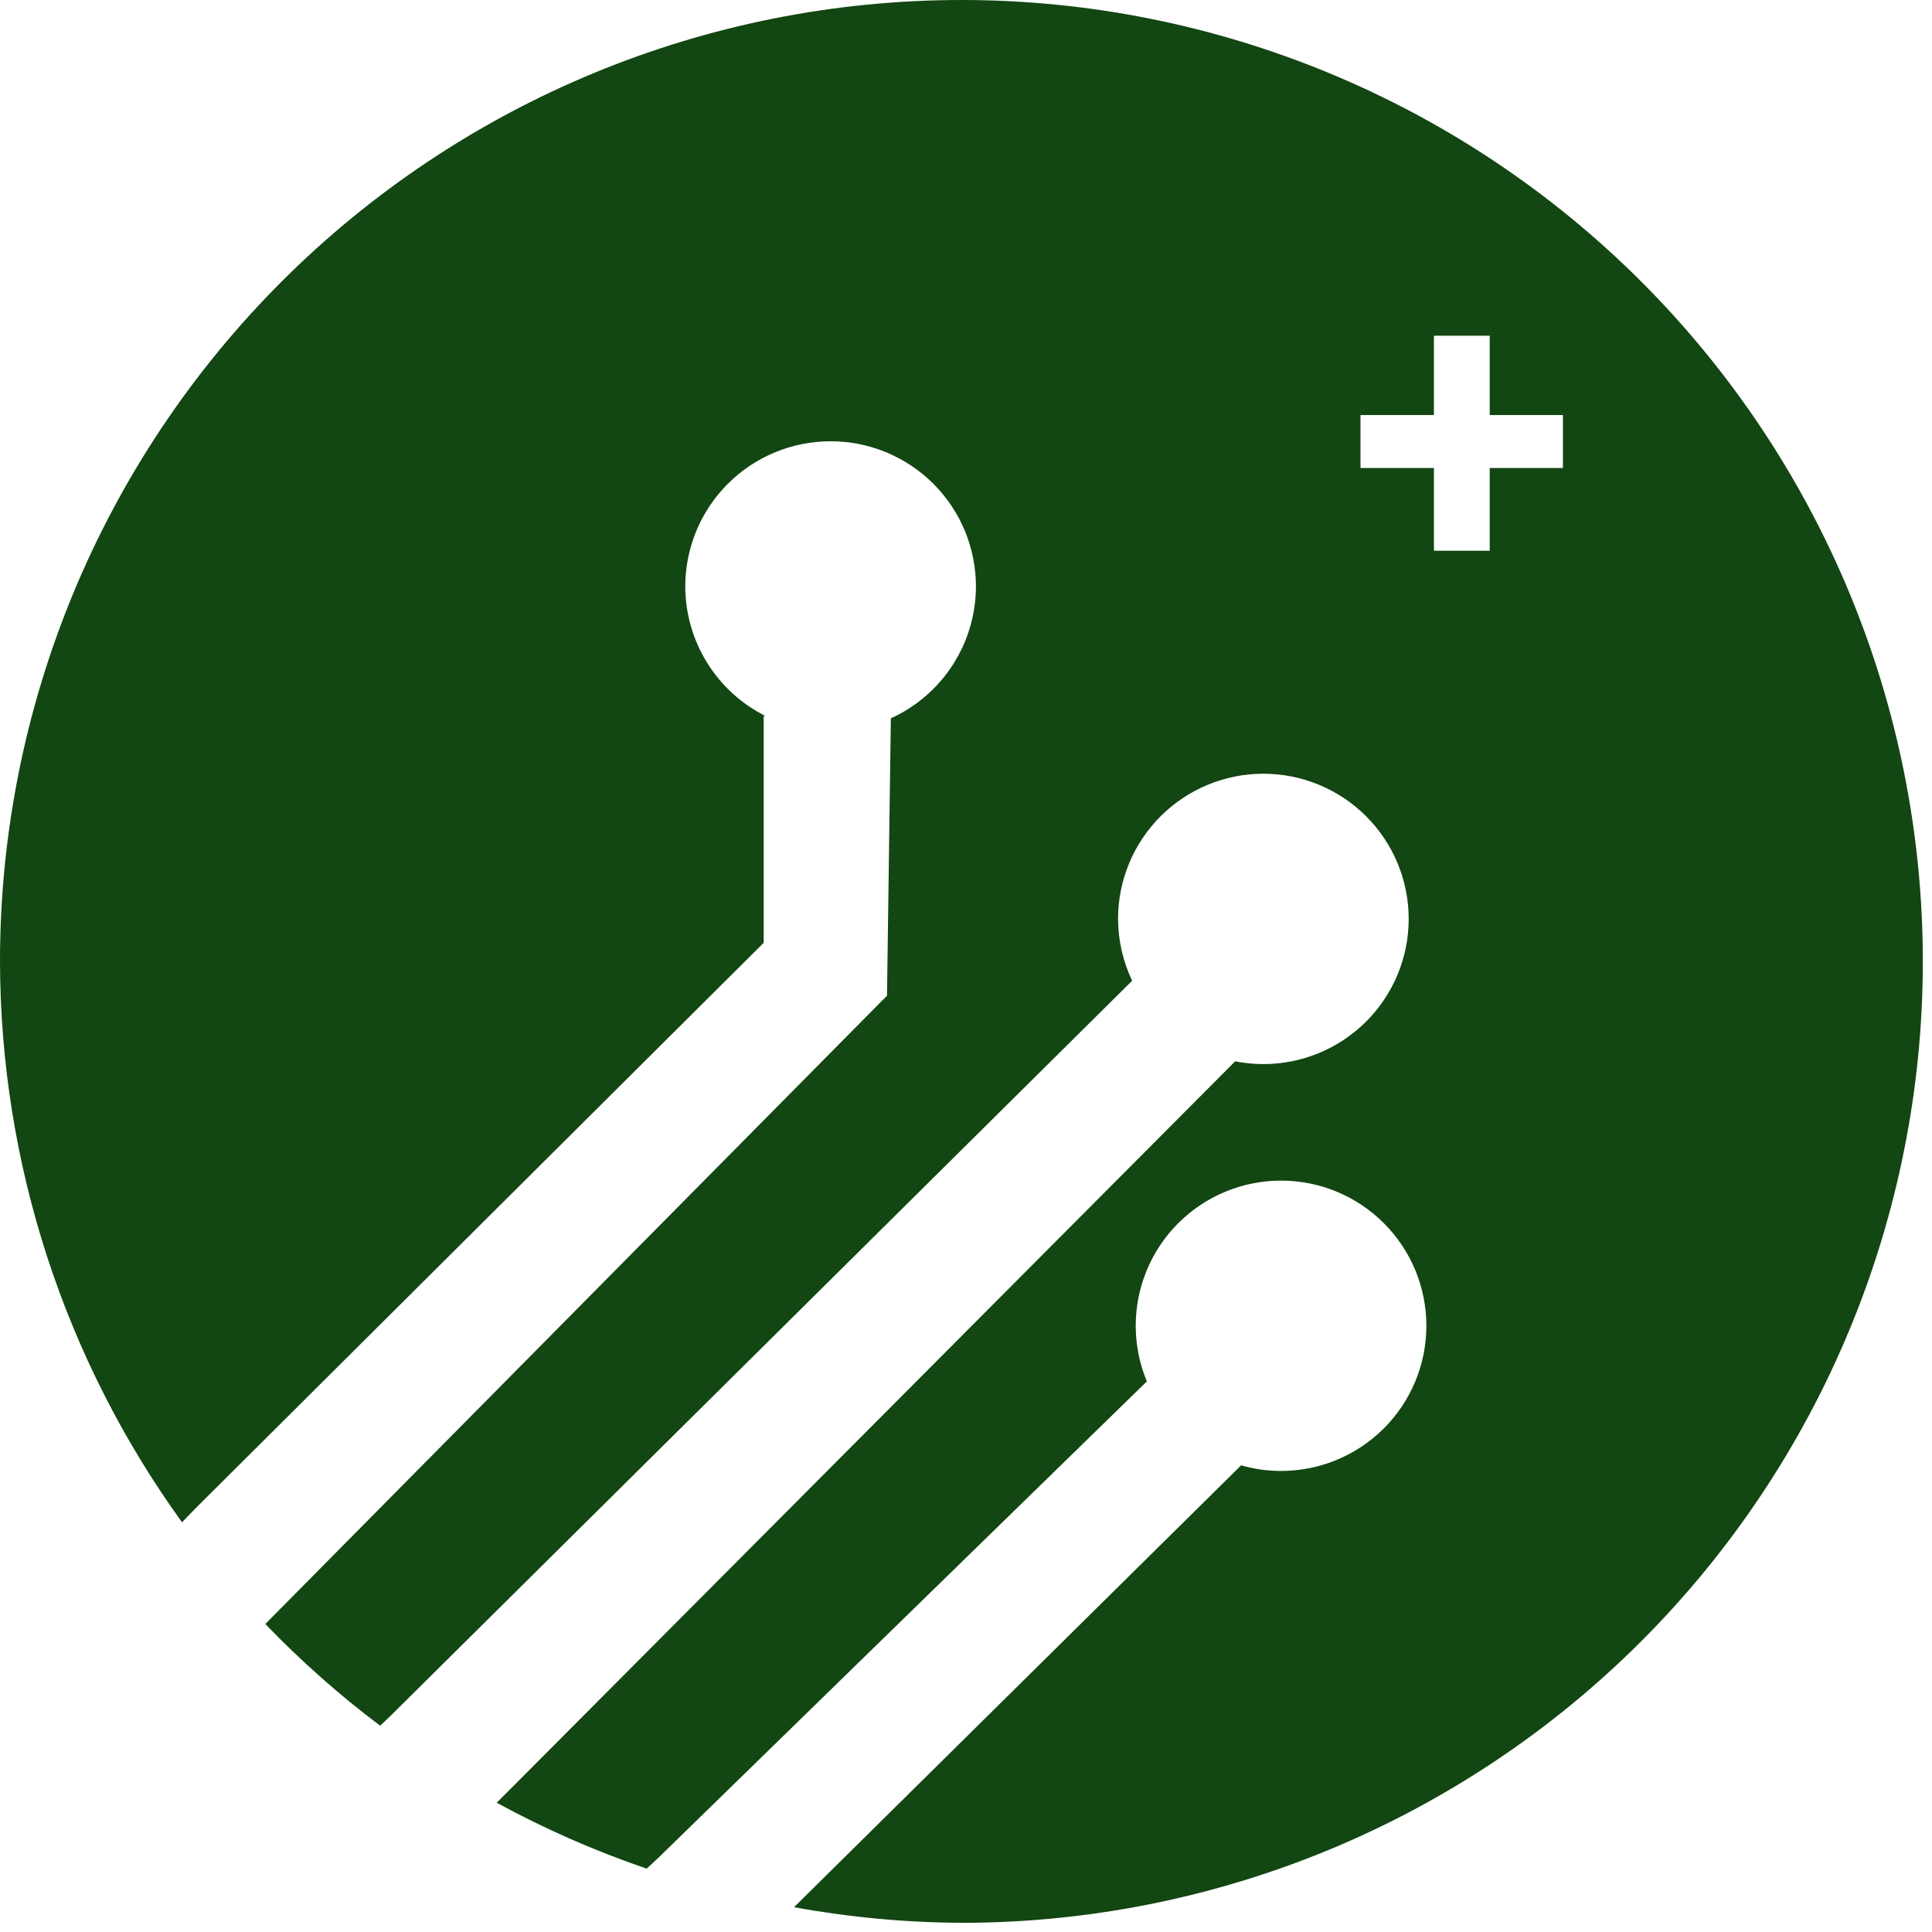
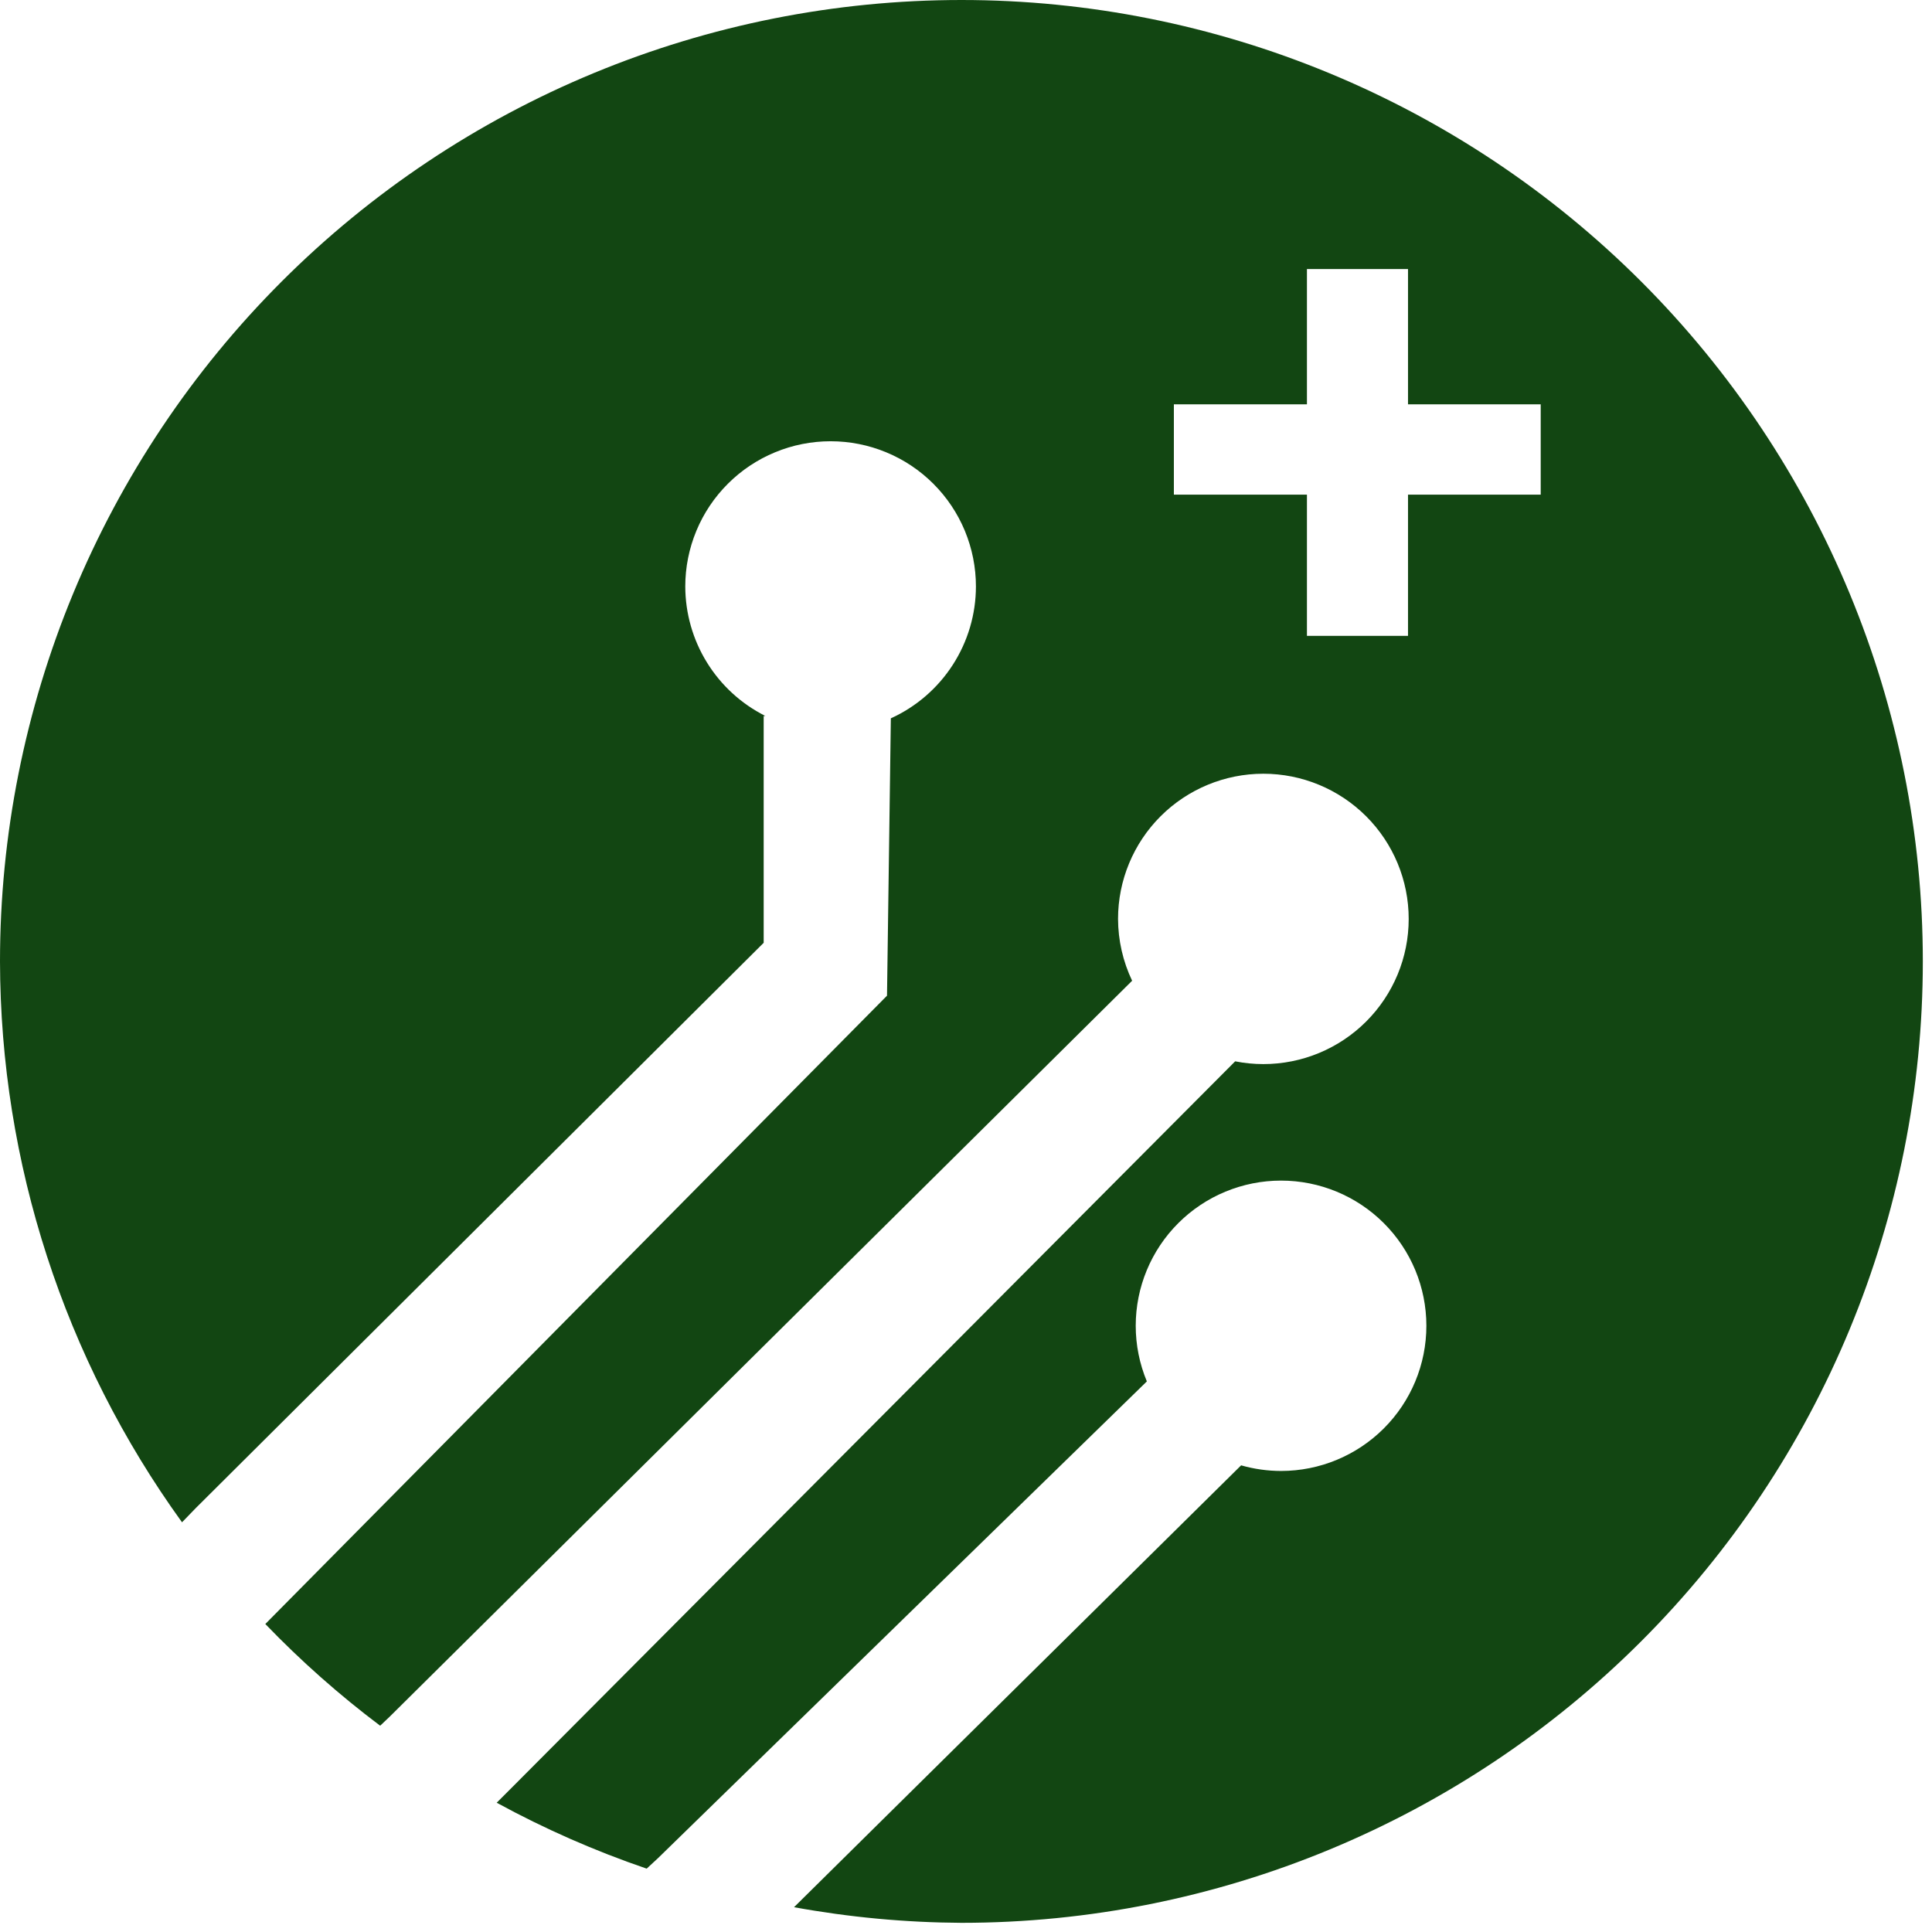
<svg xmlns="http://www.w3.org/2000/svg" width="79" height="79" viewBox="0 0 79 79" fill="none">
-   <path fill-rule="evenodd" clip-rule="evenodd" d="M24.27 2.992C29.04 1.016 34.152 -0 39.315 6.30284e-08C49.741 0.001 59.74 4.143 67.112 11.515C74.484 18.888 78.625 28.887 78.625 39.312C78.625 49.738 74.484 59.737 67.112 67.11C59.74 74.482 49.741 78.624 39.315 78.625C37.019 78.612 34.727 78.398 32.468 77.986L50.75 59.918C51.281 60.07 51.83 60.147 52.383 60.148C53.959 60.148 55.47 59.522 56.584 58.409C57.699 57.296 58.325 55.786 58.325 54.212C58.325 52.637 57.699 51.127 56.584 50.014C55.47 48.901 53.959 48.275 52.383 48.275C50.806 48.275 49.295 48.901 48.181 50.014C47.066 51.127 46.44 52.637 46.44 54.212C46.44 54.992 46.595 55.765 46.895 56.486L26.902 75.984L26.443 76.409C24.326 75.687 22.274 74.785 20.31 73.714L20.94 73.084L50.506 43.398C50.886 43.473 51.272 43.511 51.659 43.511C53.235 43.511 54.747 42.885 55.861 41.772C56.976 40.659 57.602 39.149 57.602 37.575C57.602 36 56.976 34.49 55.861 33.377C54.747 32.264 53.235 31.638 51.659 31.638C50.083 31.638 48.572 32.264 47.457 33.377C46.343 34.49 45.717 36 45.717 37.575C45.72 38.45 45.917 39.313 46.293 40.103L15.936 70.194L15.545 70.565C13.871 69.306 12.301 67.915 10.849 66.406L36.27 40.714L36.427 29.373C37.463 28.902 38.342 28.143 38.959 27.186C39.576 26.23 39.905 25.117 39.906 23.979C39.906 23.2 39.752 22.428 39.454 21.707C39.155 20.987 38.718 20.333 38.166 19.782C37.614 19.23 36.959 18.793 36.238 18.495C35.517 18.196 34.744 18.043 33.964 18.043C33.183 18.043 32.411 18.196 31.69 18.495C30.969 18.793 30.314 19.23 29.762 19.782C29.21 20.333 28.772 20.987 28.474 21.707C28.175 22.428 28.021 23.2 28.021 23.979C28.023 25.078 28.33 26.155 28.908 27.09C29.486 28.026 30.312 28.782 31.296 29.276H31.227V38.551L8.005 61.666L7.443 62.247C2.621 55.57 0.017 47.548 2.11575e-08 39.312C-0 34.15 1.017 29.038 2.992 24.268C4.968 19.498 7.864 15.164 11.515 11.514C15.165 7.863 19.5 4.967 24.27 2.992ZM63.909 16.971H60.915V13.728H58.634V16.971H55.631V19.137H58.634V22.521H60.915V19.137H63.909V16.971Z" fill="#124612" />
+   <path fill-rule="evenodd" clip-rule="evenodd" d="M24.27 2.992C29.04 1.016 34.152 -0 39.315 6.30284e-08C49.741 0.001 59.74 4.143 67.112 11.515C74.484 18.888 78.625 28.887 78.625 39.312C78.625 49.738 74.484 59.737 67.112 67.11C59.74 74.482 49.741 78.624 39.315 78.625C37.019 78.612 34.727 78.398 32.468 77.986L50.75 59.918C51.281 60.07 51.83 60.147 52.383 60.148C53.959 60.148 55.47 59.522 56.584 58.409C57.699 57.296 58.325 55.786 58.325 54.212C58.325 52.637 57.699 51.127 56.584 50.014C55.47 48.901 53.959 48.275 52.383 48.275C50.806 48.275 49.295 48.901 48.181 50.014C47.066 51.127 46.44 52.637 46.44 54.212C46.44 54.992 46.595 55.765 46.895 56.486L26.902 75.984L26.443 76.409C24.326 75.687 22.274 74.785 20.31 73.714L20.94 73.084L50.506 43.398C50.886 43.473 51.272 43.511 51.659 43.511C53.235 43.511 54.747 42.885 55.861 41.772C56.976 40.659 57.602 39.149 57.602 37.575C57.602 36 56.976 34.49 55.861 33.377C54.747 32.264 53.235 31.638 51.659 31.638C50.083 31.638 48.572 32.264 47.457 33.377C46.343 34.49 45.717 36 45.717 37.575C45.72 38.45 45.917 39.313 46.293 40.103L15.936 70.194L15.545 70.565C13.871 69.306 12.301 67.915 10.849 66.406L36.27 40.714L36.427 29.373C37.463 28.902 38.342 28.143 38.959 27.186C39.576 26.23 39.905 25.117 39.906 23.979C39.906 23.2 39.752 22.428 39.454 21.707C39.155 20.987 38.718 20.333 38.166 19.782C37.614 19.23 36.959 18.793 36.238 18.495C35.517 18.196 34.744 18.043 33.964 18.043C33.183 18.043 32.411 18.196 31.69 18.495C30.969 18.793 30.314 19.23 29.762 19.782C29.21 20.333 28.772 20.987 28.474 21.707C28.175 22.428 28.021 23.2 28.021 23.979C28.023 25.078 28.33 26.155 28.908 27.09C29.486 28.026 30.312 28.782 31.296 29.276H31.227V38.551L8.005 61.666L7.443 62.247C2.621 55.57 0.017 47.548 2.11575e-08 39.312C-0 34.15 1.017 29.038 2.992 24.268C4.968 19.498 7.864 15.164 11.515 11.514C15.165 7.863 19.5 4.967 24.27 2.992ZM63 16.533H57.574V11H53.441V16.533H48V20.226H53.441V26H57.574V20.226H63V16.533Z" fill="#124612" />
</svg>
